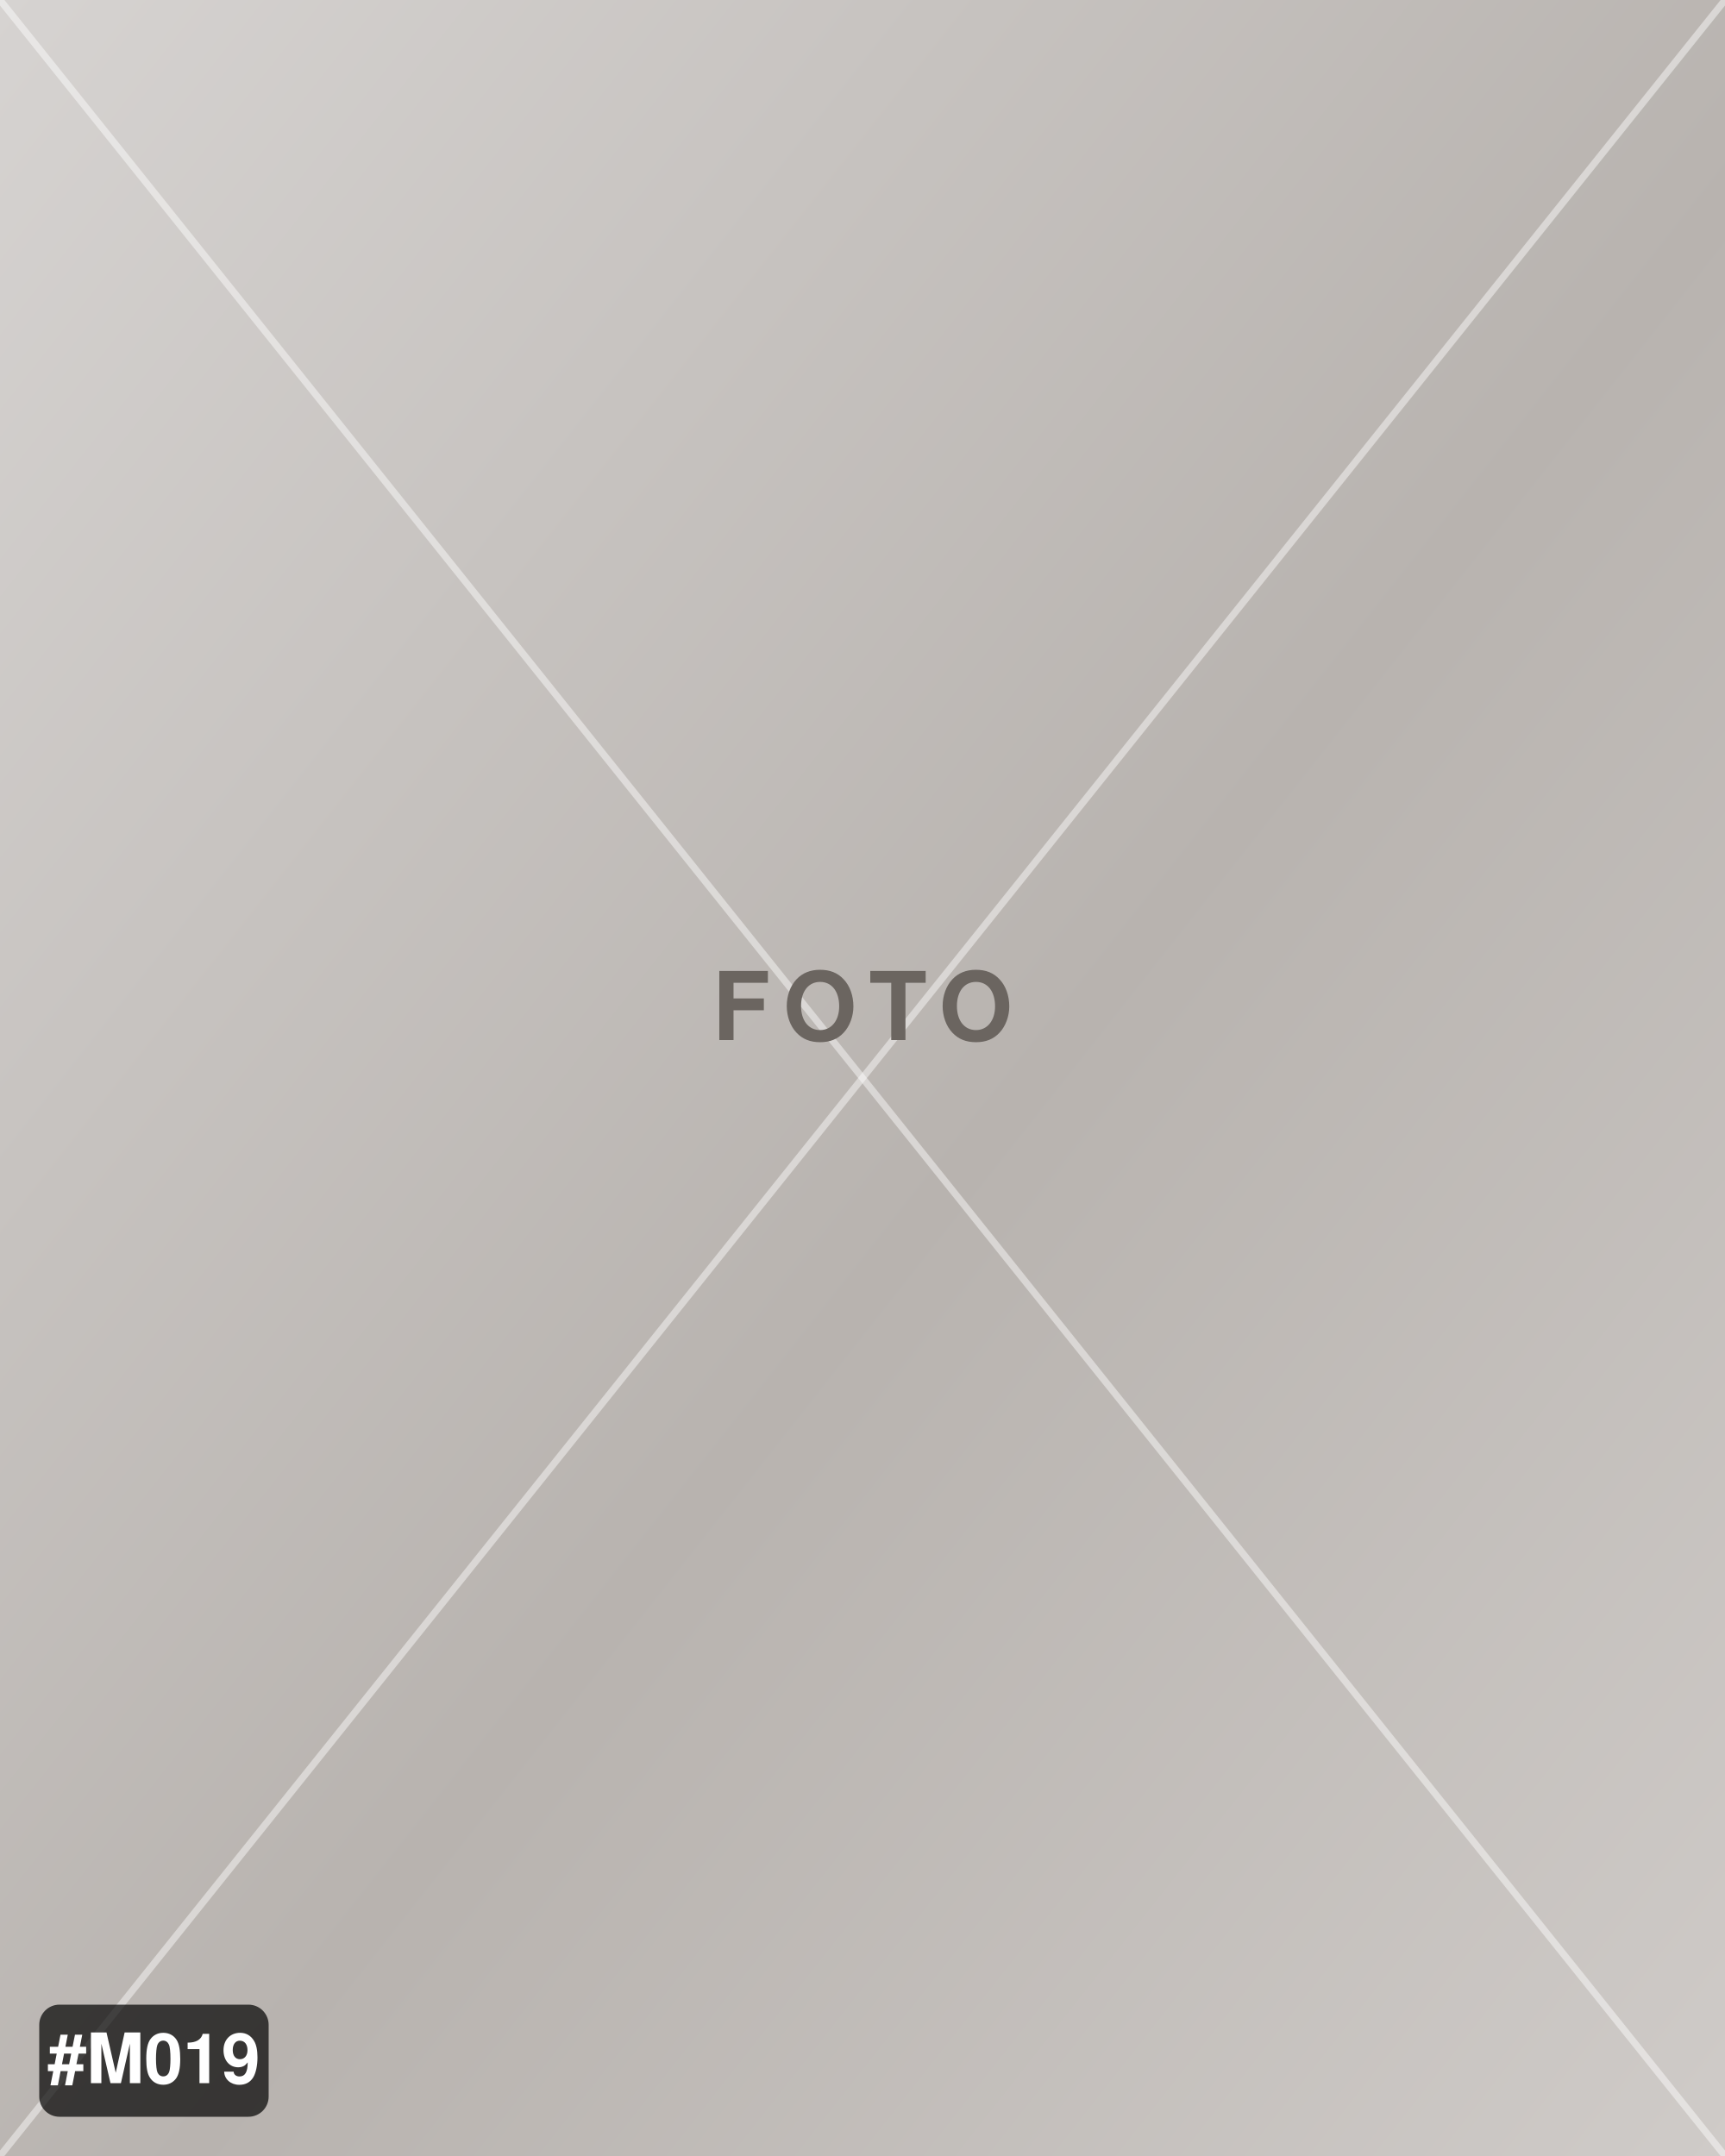
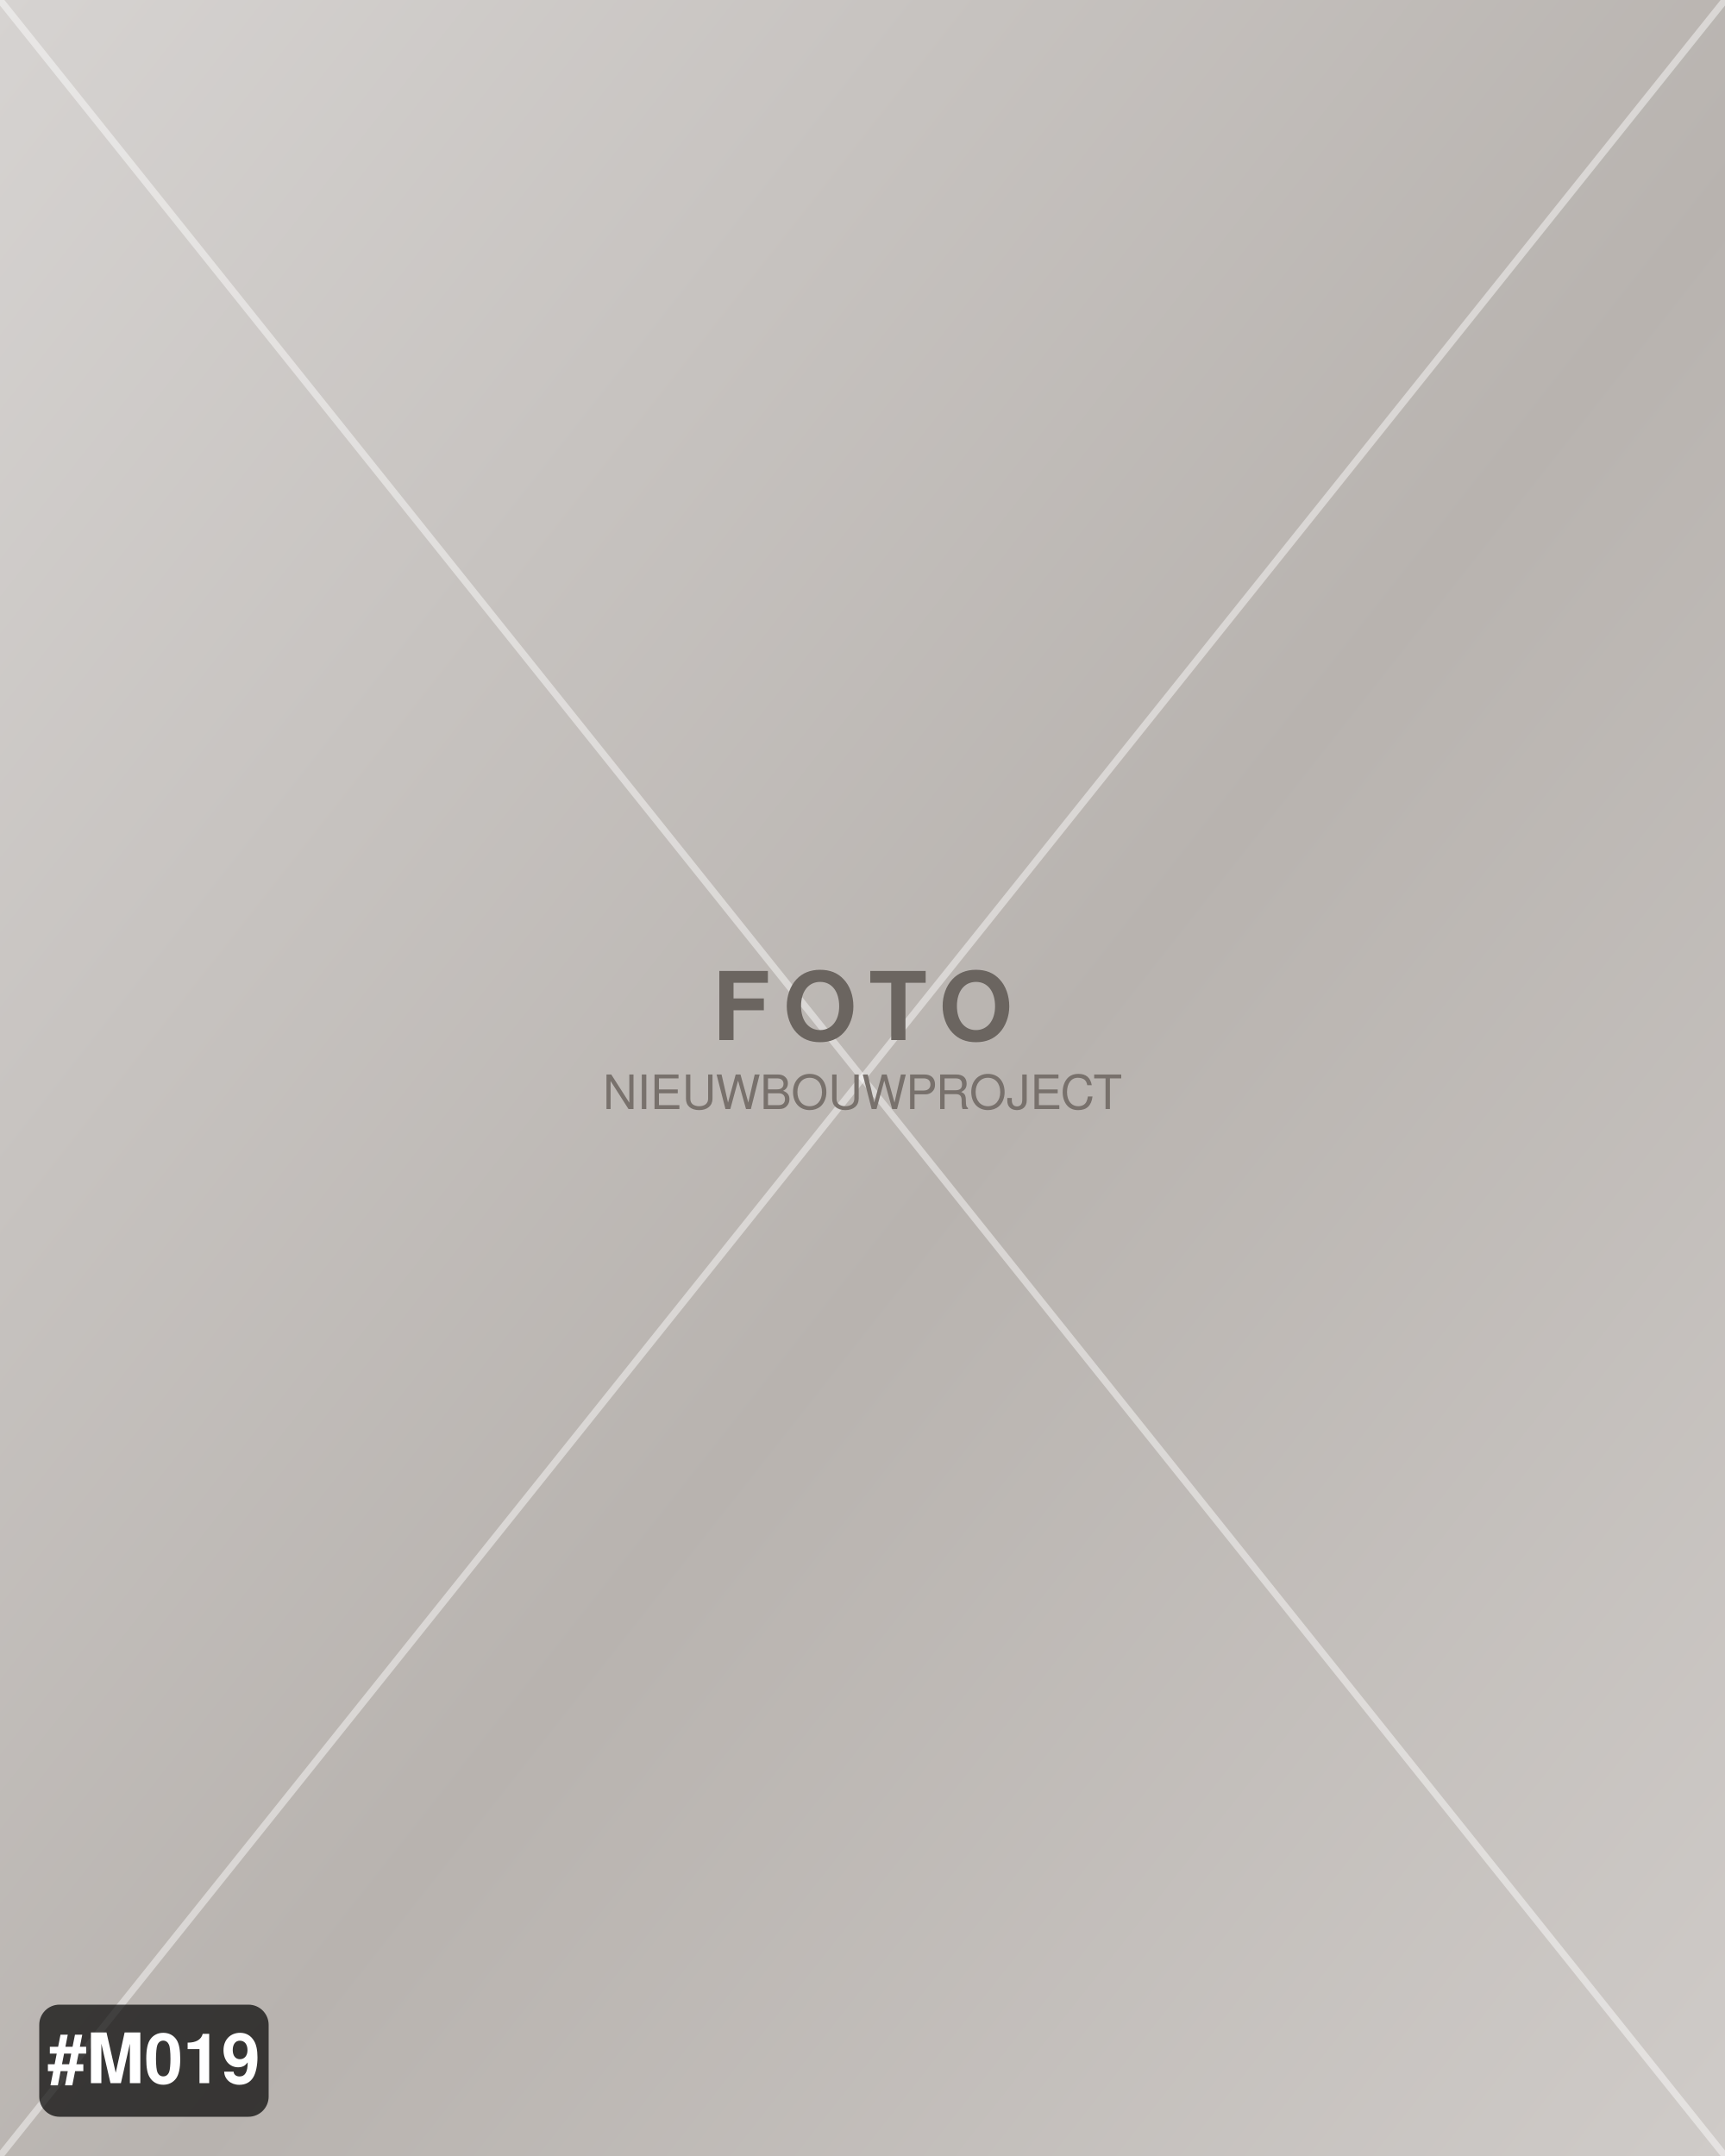
<svg xmlns="http://www.w3.org/2000/svg" viewBox="0 0 400 500" width="400" height="500">
  <defs>
    <linearGradient id="g" x1="0" y1="0" x2="1" y2="1">
      <stop offset="0" stop-color="#d6d3d1" />
      <stop offset=".55" stop-color="#b8b3af" />
      <stop offset="1" stop-color="#cfcbc8" />
    </linearGradient>
  </defs>
  <rect width="400" height="500" fill="url(#g)" />
  <line x1="0" y1="0" x2="400" y2="500" stroke="#ffffff" stroke-opacity=".45" stroke-width="1.6" />
  <line x1="400" y1="0" x2="0" y2="500" stroke="#ffffff" stroke-opacity=".45" stroke-width="1.6" />
  <text x="200" y="241.2" font-family="Helvetica,Arial,sans-serif" font-size="22" font-weight="700" letter-spacing="3.3" fill="#6b6560" text-anchor="middle">FOTO</text>
+   <text x="200.0" y="257.2" font-family="Helvetica,Arial,sans-serif" font-size="11" fill="#78716c" text-anchor="middle">NIEUWBOUWPROJECT</text>
  <rect x="9.1" y="464.9" width="53.196" height="26" rx="4.68" fill="#000000" fill-opacity=".7" />
  <text x="35.698" y="483.1" font-family="Helvetica,Arial,sans-serif" font-size="16.12" font-weight="700" fill="#ffffff" text-anchor="middle">#M019</text>
</svg>
